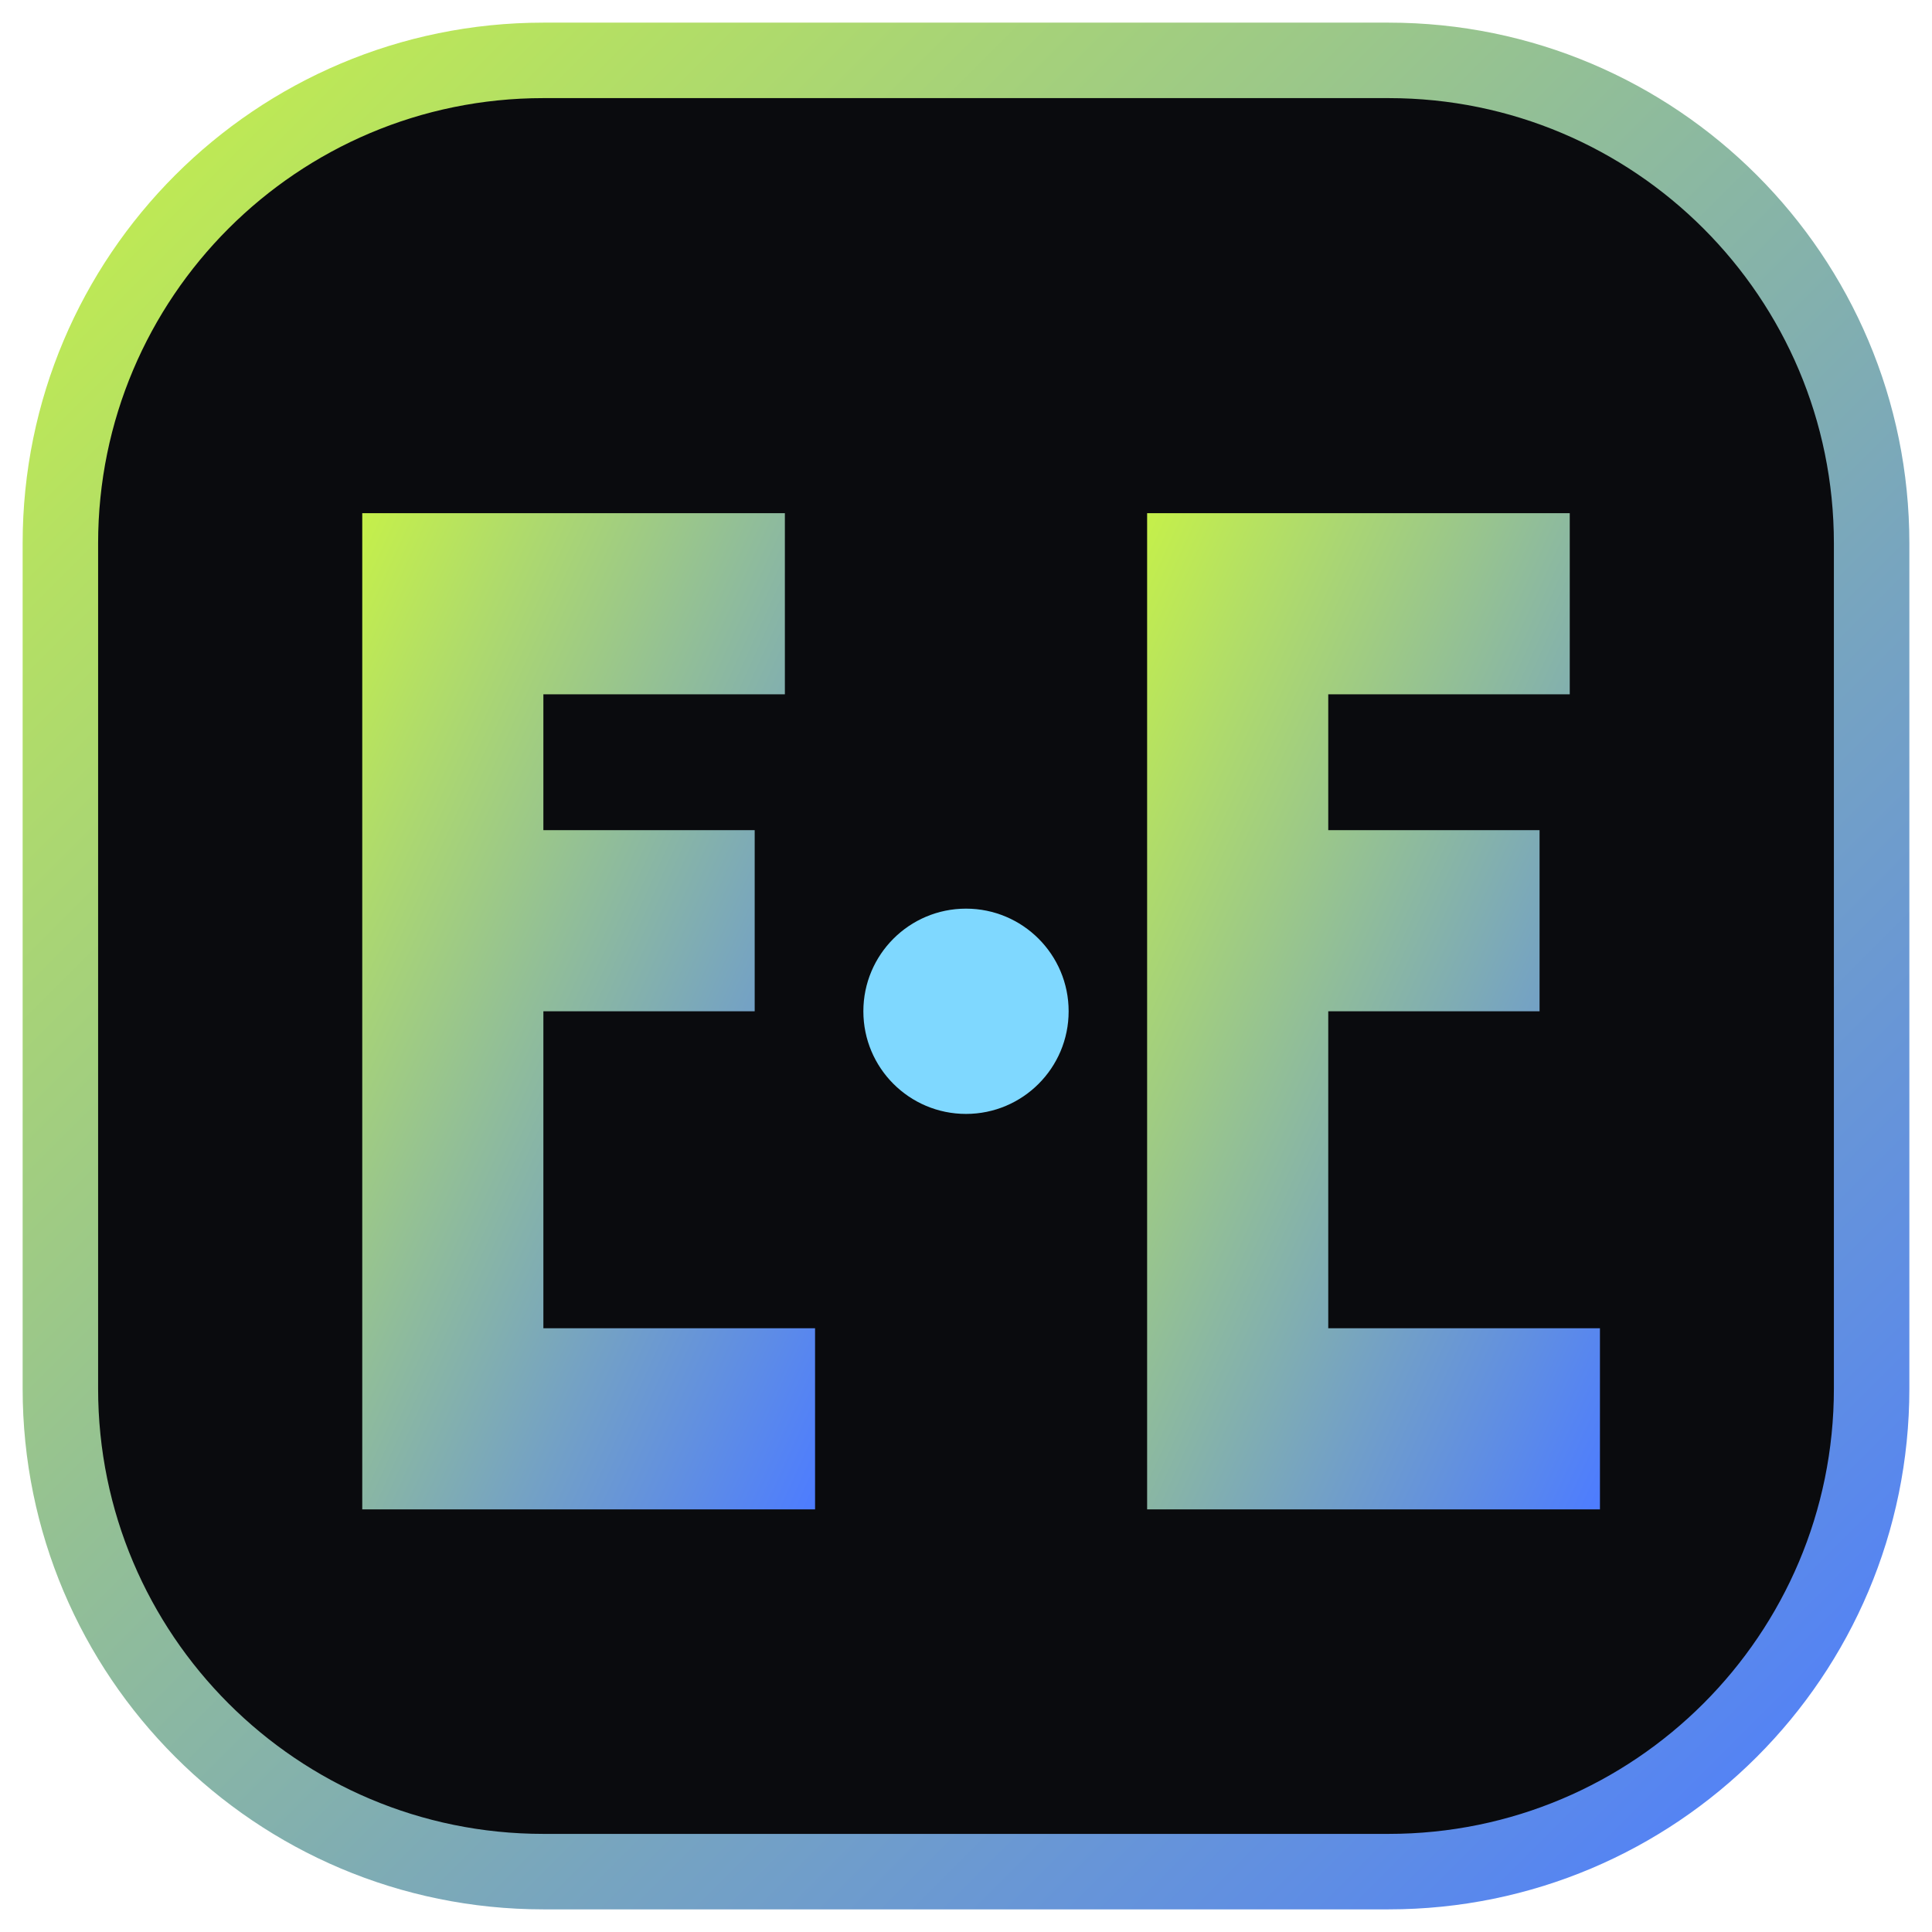
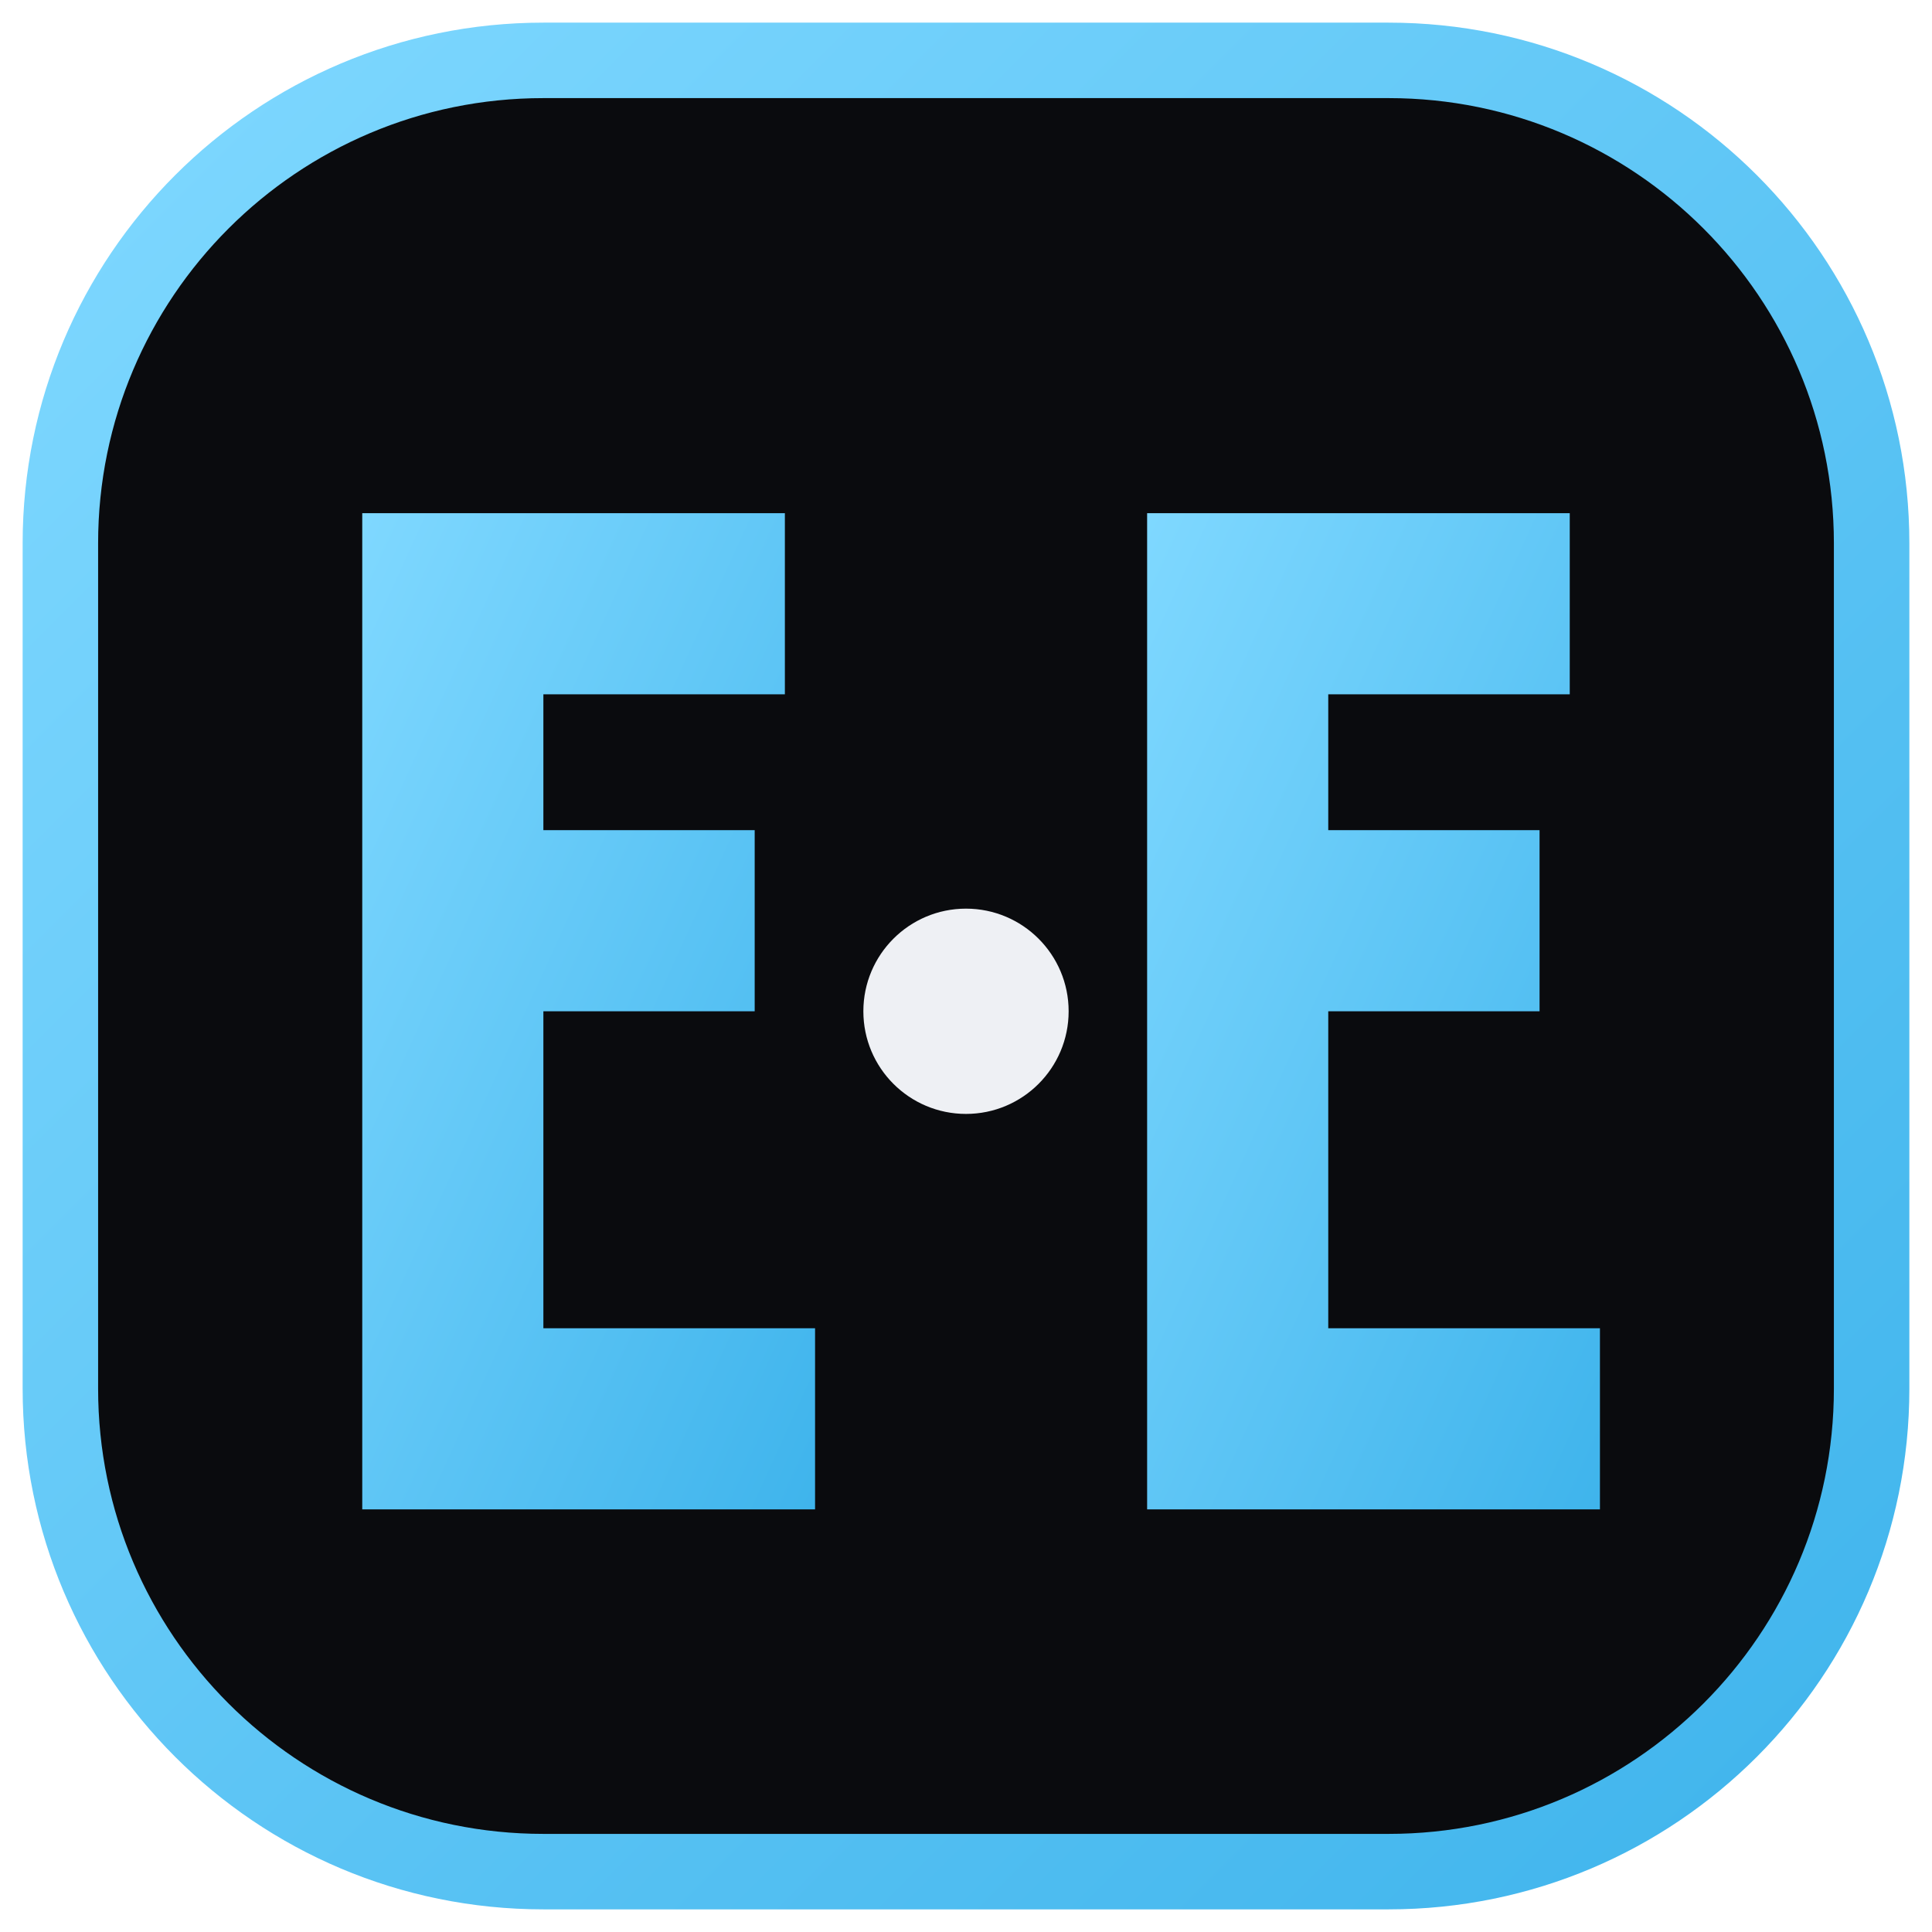
<svg xmlns="http://www.w3.org/2000/svg" viewBox="0 0 64 64">
  <defs>
    <linearGradient id="f" x1="0" y1="0" x2="1" y2="1">
-       <stop offset="0" stop-color="#c5f04a" />
-       <stop offset="1" stop-color="#4d7cff" />
+       <stop offset="0" stop-color="#7fd8ff" />
+       <stop offset="1" stop-color="#3fb4ec" />
    </linearGradient>
  </defs>
  <rect x="2" y="2" width="60" height="60" rx="16" fill="#0a0b0e" />
  <rect x="2" y="2" width="60" height="60" rx="16" fill="none" stroke="url(#f)" stroke-width="2.5" />
  <g fill="url(#f)">
    <path d="M12 17h14v6H18v4.5h7v6h-7V44h9v6H12z" />
    <path d="M38 17h14v6H44v4.5h7v6h-7V44h9v6H38z" />
  </g>
-   <circle cx="32" cy="33.5" r="3.4" fill="#7fd8ff" />
+   <circle cx="32" cy="33.5" r="3.4" fill="#eef0f4" />
</svg>
